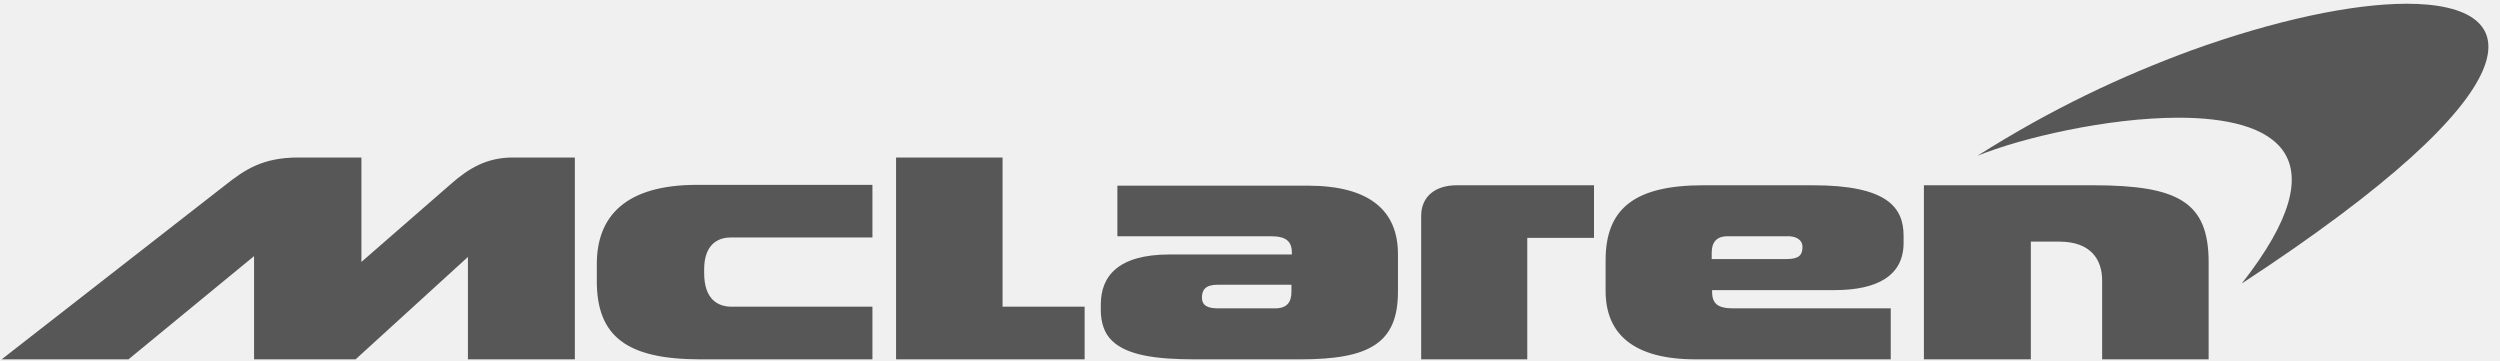
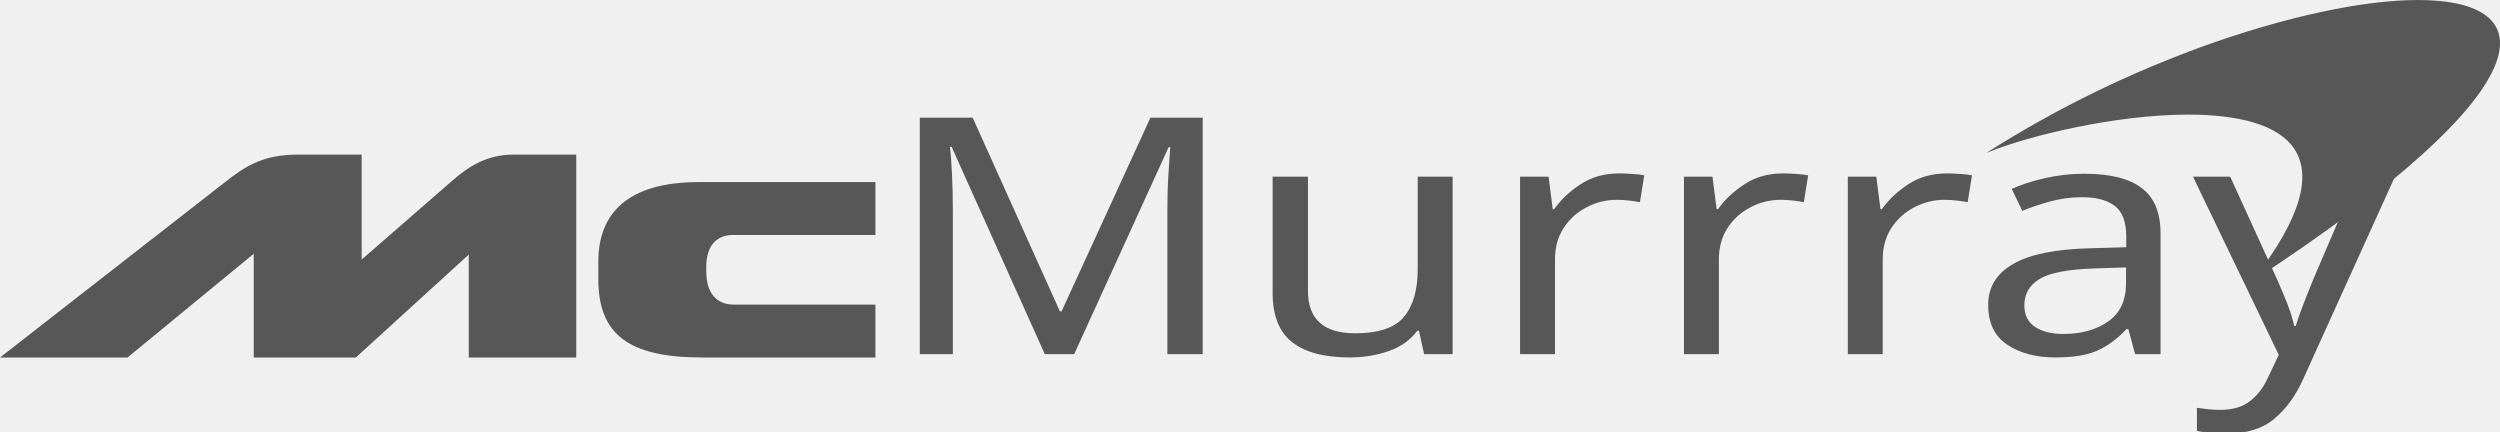
- <svg xmlns="http://www.w3.org/2000/svg" width="208" height="30" viewBox="0 0 208 30" fill="none">
-   <g clip-path="url(#clip0)">
-     <path d="M183.759 29.897C183.759 29.897 183.759 24.138 183.759 21.828C183.759 16.828 181.276 15.414 174.138 15.414C174.069 15.414 160.069 15.414 160.069 15.414V29.897H168.966V20.104C168.966 20.104 170.724 20.104 171.345 20.104C174 20.104 174.897 21.655 174.897 23.31C174.897 24.172 174.897 29.897 174.897 29.897H183.759ZM158.379 20.207C158.379 20.035 158.379 19.828 158.379 19.621C158.379 17.241 157 15.414 150.828 15.414C149.172 15.414 143.655 15.414 141.724 15.414C135.966 15.414 133.586 17.379 133.586 21.655C133.586 22.483 133.586 23.414 133.586 24.207C133.586 27.828 135.966 29.897 141.069 29.897H157.31V25.655H144.207C142.931 25.655 142.448 25.276 142.448 24.276V24.138C143.483 24.138 150.172 24.138 152.621 24.138C156.207 24.138 158.379 22.931 158.379 20.207ZM149.966 20.552C149.966 21.207 149.69 21.552 148.655 21.552H142.414V21.035C142.414 20.207 142.759 19.655 143.759 19.655C144.759 19.655 148.621 19.655 148.621 19.655C149.414 19.621 149.966 19.931 149.966 20.552ZM127.069 19.793H132.621V15.414C132.621 15.414 125.69 15.414 121.207 15.414C119.379 15.414 118.241 16.379 118.241 17.966C118.241 18.724 118.241 29.897 118.241 29.897H127.069V19.793ZM116.31 24.276C116.31 23.448 116.31 21.897 116.31 21.138C116.31 17.517 113.931 15.448 108.828 15.448H92.966V19.655H105.724C107 19.655 107.483 20.069 107.483 21.035V21.172C106.448 21.172 99.759 21.172 97.31 21.172C93 21.172 91.586 23 91.586 25.345C91.586 25.517 91.586 25.586 91.586 25.793C91.586 26.862 91.897 27.759 92.517 28.345C93.759 29.552 96.138 29.897 99.379 29.897C101.034 29.897 106.276 29.897 108.207 29.897C113.931 29.897 116.31 28.552 116.31 24.276ZM107.448 24.276C107.448 25.104 107.103 25.655 106.103 25.655C105.103 25.655 101.31 25.655 101.31 25.655C100.483 25.655 100 25.414 100 24.759C100 24.104 100.31 23.69 101.31 23.69H107.448V24.276ZM90.241 29.897V25.517H83.414V13.104H74.552V29.897H90.241ZM58.276 29.897C60.483 29.897 72.586 29.897 72.586 29.897V25.517C72.586 25.517 61.897 25.517 60.862 25.517C59.724 25.517 58.586 24.897 58.586 22.724V22.414C58.586 20.517 59.552 19.759 60.793 19.759C61.345 19.759 69.586 19.759 72.586 19.759V15.379C68.379 15.379 58.035 15.379 58 15.379C52.069 15.379 49.655 17.966 49.655 21.966V23.31C49.621 28.035 52.207 29.897 58.276 29.897ZM38.931 29.897H47.828V13.104C47.828 13.104 45.276 13.104 42.655 13.104C40.517 13.104 39 14 37.552 15.276C35.931 16.69 30.069 21.793 30.069 21.793V13.104C30.069 13.104 27.69 13.104 24.828 13.104C21.862 13.104 20.379 14.104 18.724 15.414C17.586 16.31 0.138 29.897 0.138 29.897H10.69L21.138 21.31V29.897H29.586L38.931 21.379V29.897Z" fill="#575757" />
-     <path d="M200.241 0.311C195.69 0.311 189.241 1.69 182.276 4.207C176.483 6.345 170.724 9.035 164.517 12.966C168.138 11.483 175.345 9.793 181.241 9.793C189.241 9.793 194.931 12.862 186.517 23.586C211.31 7.38 210.621 0.311 200.241 0.311Z" fill="#575757" />
-   </g>
-   <defs>
+ <svg xmlns="http://www.w3.org/2000/svg" width="206.897" height="35.69" viewBox="0 0 206.897 35.69" version="1.1" id="svg13" style="fill:none">
+   <defs id="defs11">
    <clipPath id="clip0">
-       <rect width="207.241" height="30" fill="white" />
+       <rect width="207.241" height="30" id="rect8" x="0" y="0" style="fill:#ffffff" />
    </clipPath>
  </defs>
+   <g id="g3731" transform="translate(-0.137939,-5.075853)">
+     <g transform="translate(0,4.765306)" id="g6" clip-path="url(#clip0)">
+       <path style="fill:#575757" id="path2" d="M 58.276,29.897 H 72.586 V 25.517 H 60.862 c -1.138,0 -2.276,-0.621 -2.276,-2.793 v -0.31 c 0,-1.897 0.966,-2.655 2.207,-2.655 H 72.586 V 15.379 H 58 c -5.931,0 -8.345,2.586 -8.345,6.586 v 1.345 c -0.035,4.724 2.552,6.586 8.621,6.586 z m -19.345,0 h 8.897 V 13.104 h -5.172 c -2.138,0 -3.655,0.897 -5.104,2.172 -1.621,1.414 -7.483,6.517 -7.483,6.517 v -8.69 h -5.241 c -2.966,0 -4.448,1 -6.104,2.31 C 17.586,16.31 0.138,29.897 0.138,29.897 H 10.69 l 10.448,-8.586 v 8.586 h 8.448 l 9.345,-8.517 z" />
+       <path style="fill:#575757" id="path4" d="m 200.241,0.311 c -4.551,0 -11,1.379 -17.965,3.897 -5.793,2.138 -11.552,4.828 -17.759,8.759 3.621,-1.483 10.828,-3.172 16.724,-3.172 8,0 13.69,3.069 5.276,13.793 C 211.31,7.38 210.621,0.311 200.241,0.311 Z" />
+     </g>
+     <text transform="scale(1.094656,0.9135289)" id="text3724" y="37.638" x="66.756" style="font-style:normal;font-weight:normal;font-size:29.995px;line-height:1.25;font-family:sans-serif;letter-spacing:0px;word-spacing:0px;fill:#575757;fill-opacity:1;stroke:none;stroke-width:0.75" xml:space="preserve">
+       <tspan style="font-style:normal;font-variant:normal;font-weight:normal;font-stretch:normal;font-family:'Bauhaus 93';-inkscape-font-specification:'Bauhaus 93, ';fill:#575757;fill-opacity:1;stroke-width:0.75" y="37.638" x="66.756" id="tspan3722">Murrray</tspan>
+     </text>
+   </g>
</svg>
